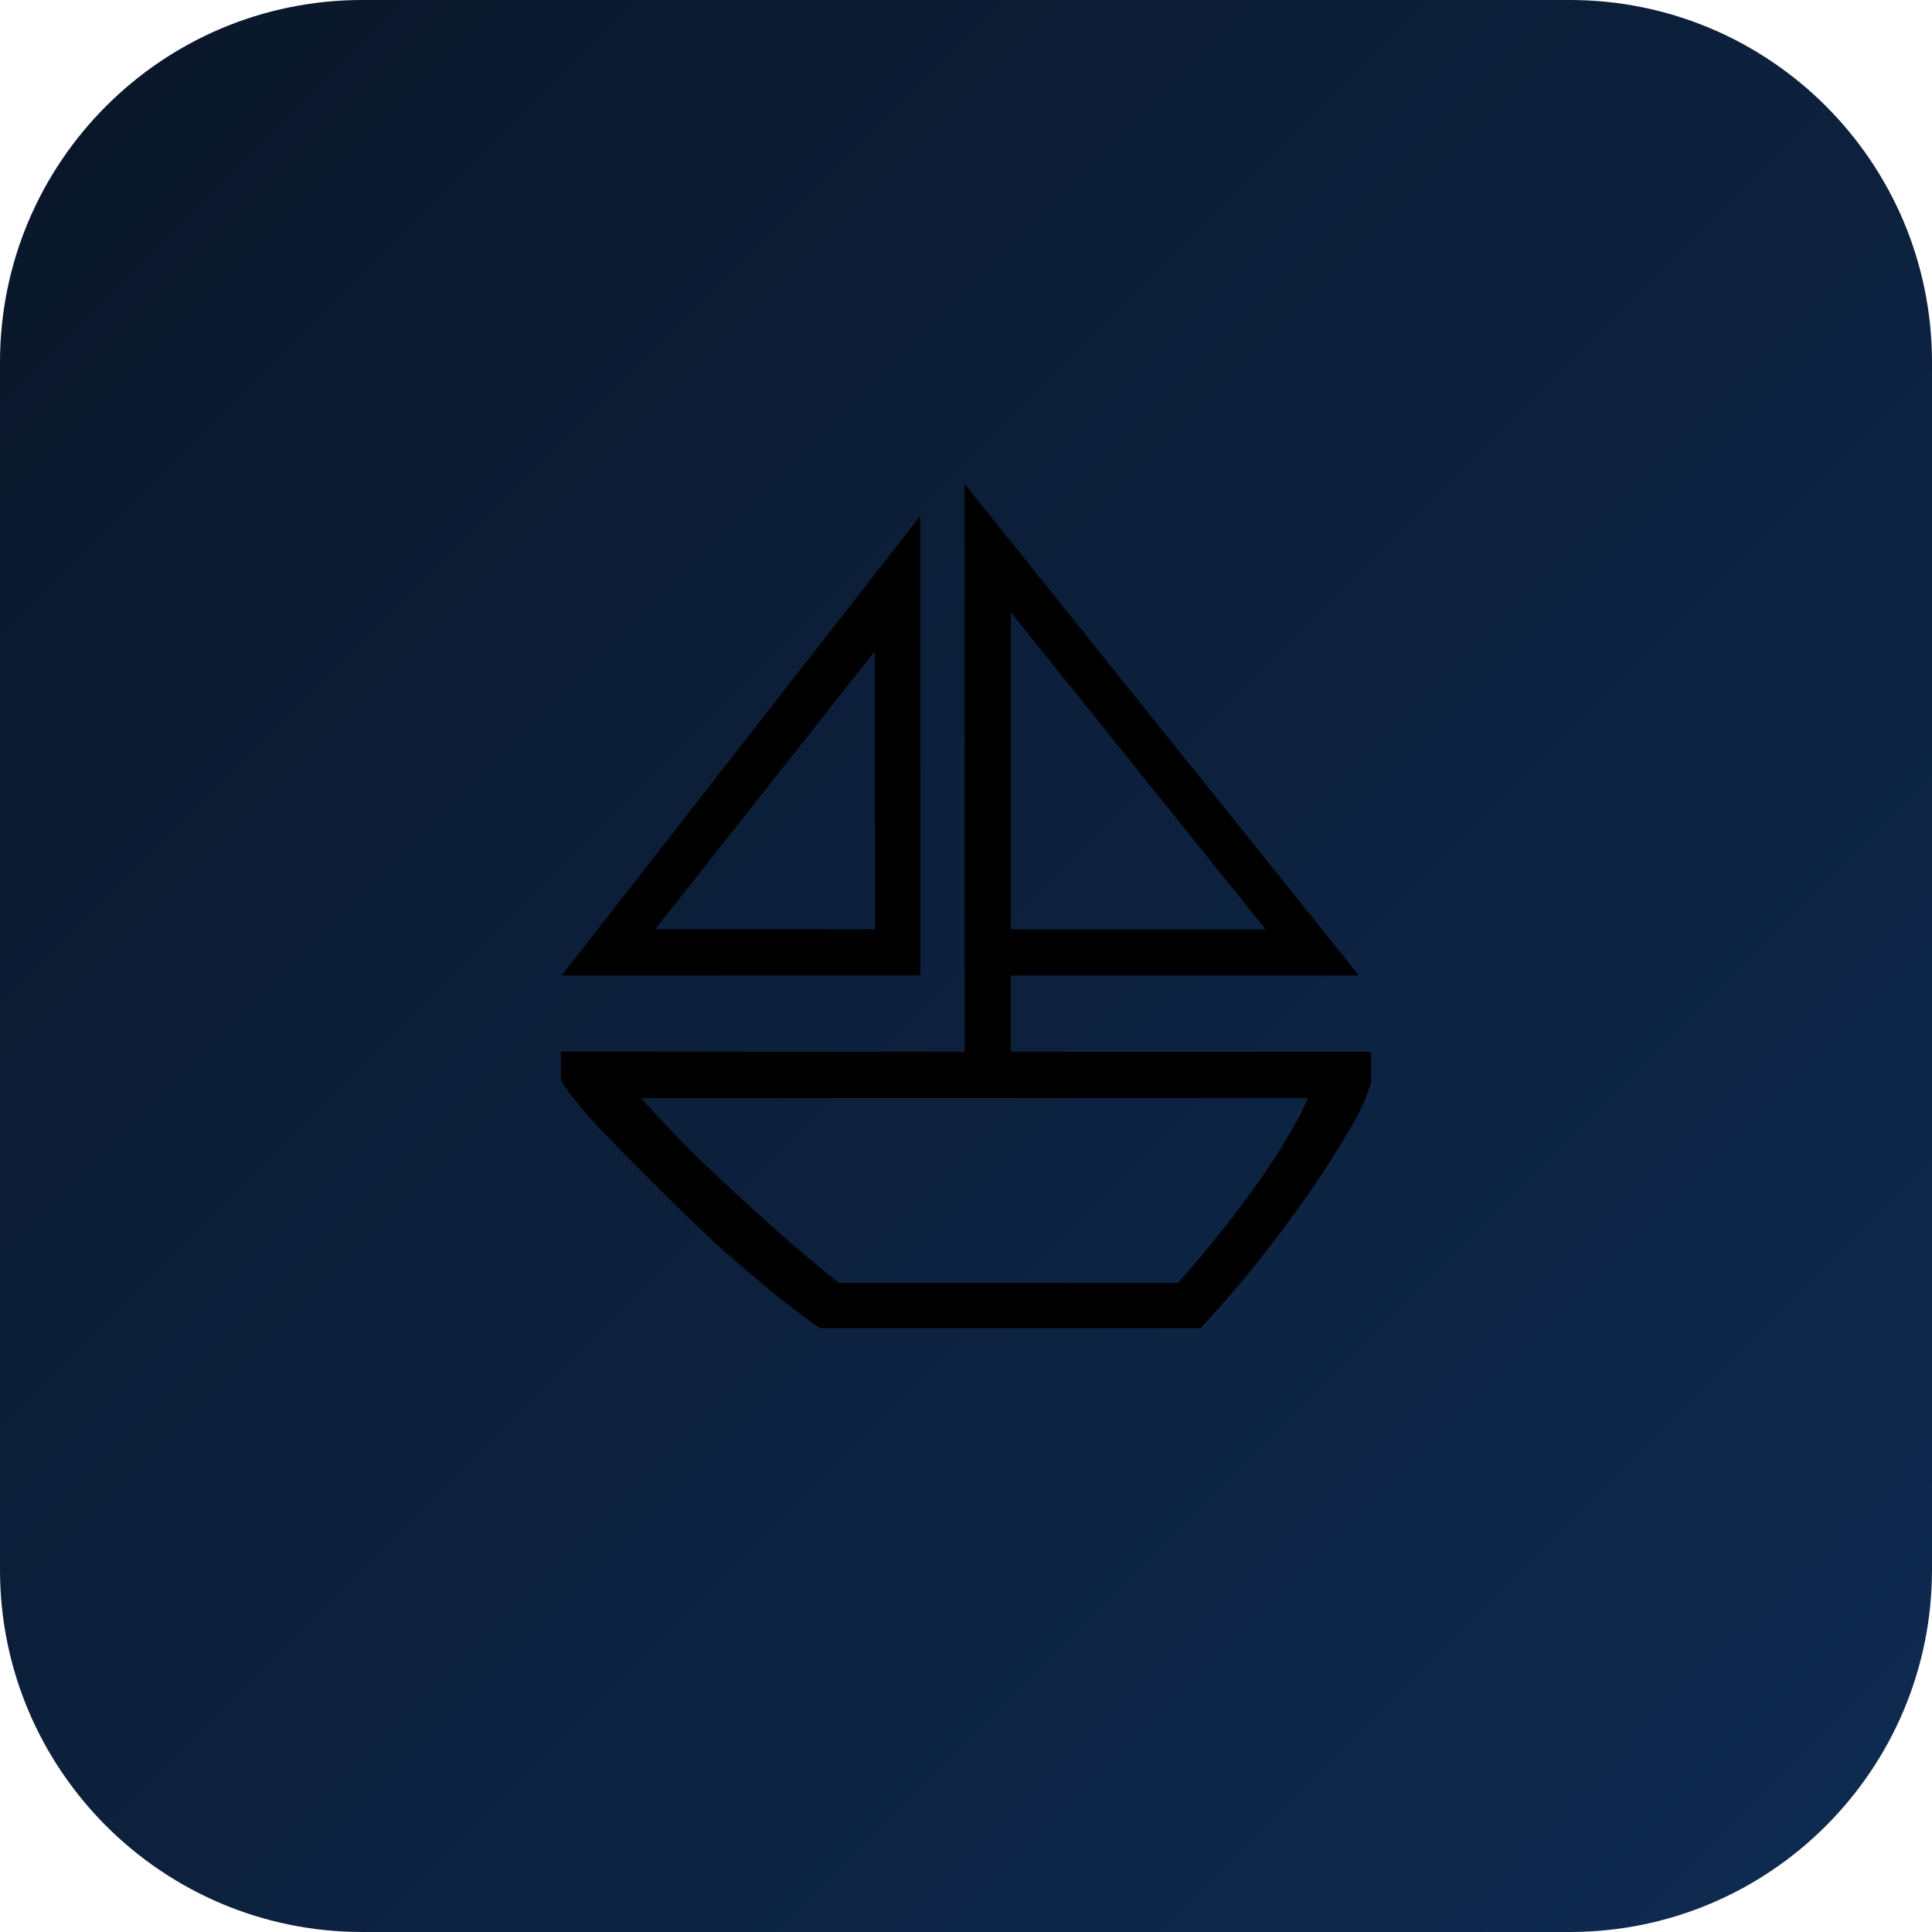
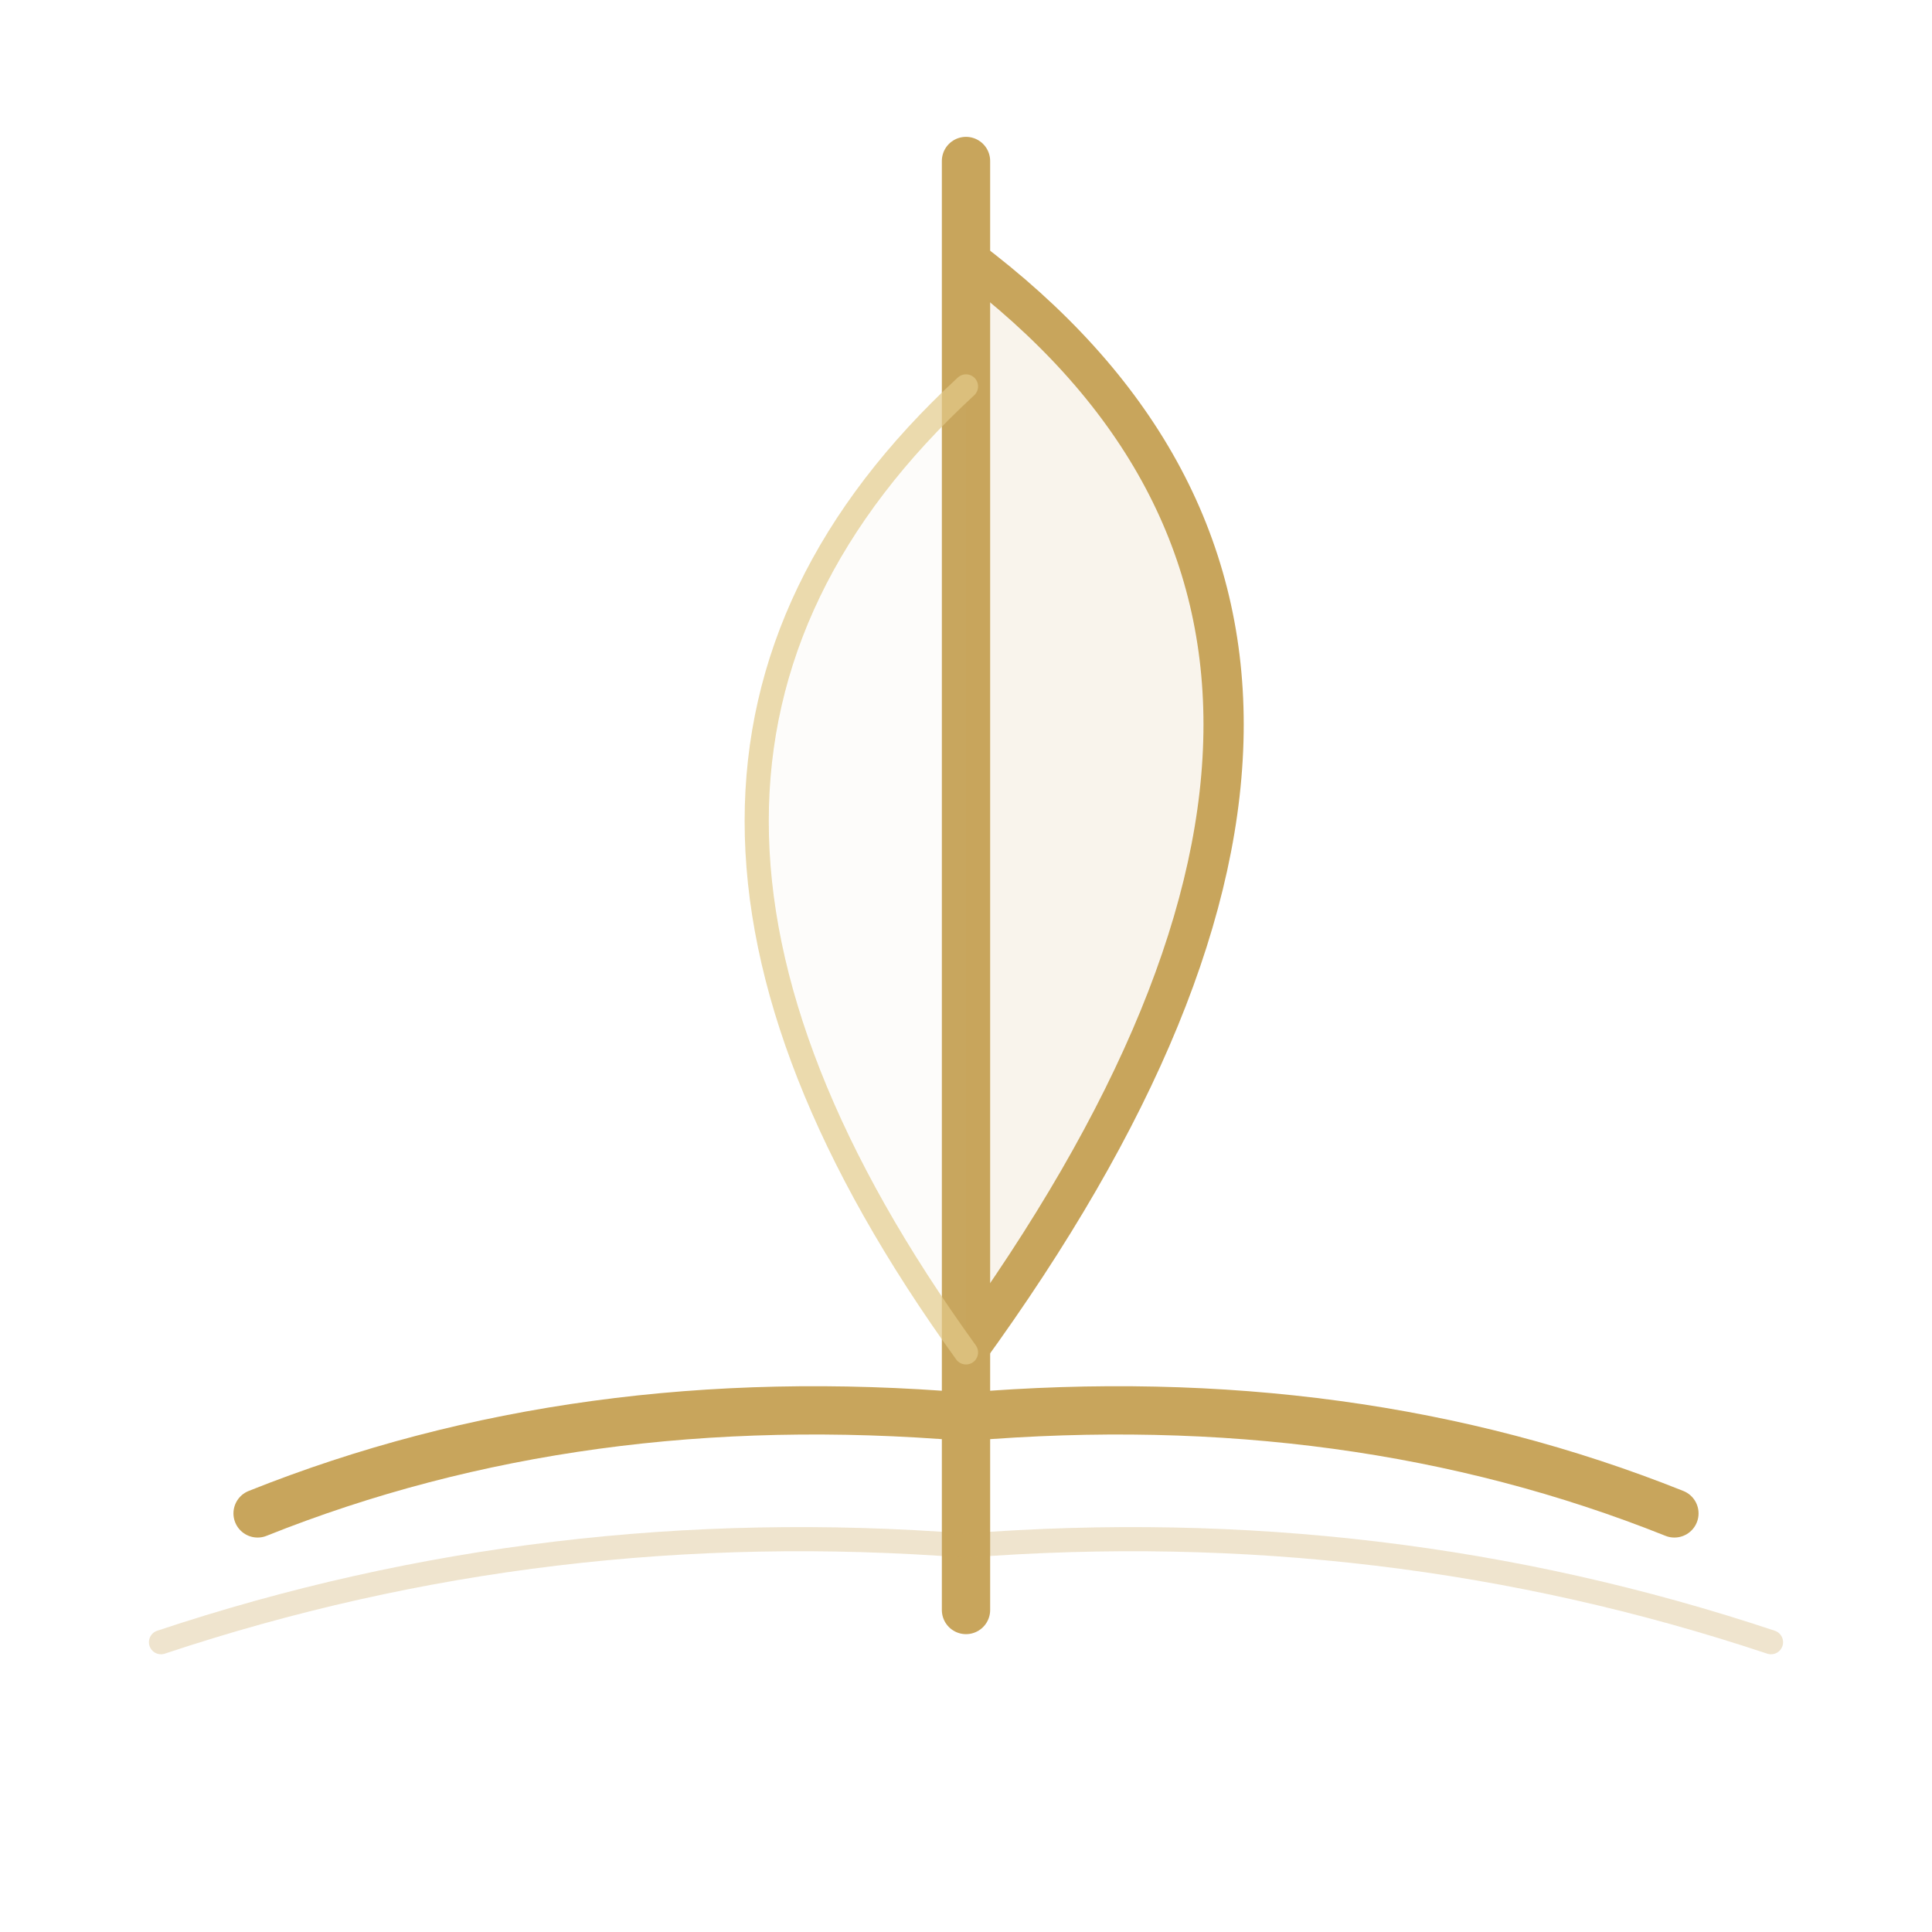
- <svg xmlns="http://www.w3.org/2000/svg" viewBox="0 0 32 32">
-   <defs>
-     <linearGradient id="bg" x1="0" y1="0" x2="1" y2="1">
-       <stop offset="0%" stop-color="#0a1628" />
-       <stop offset="100%" stop-color="#0f2b52" />
-     </linearGradient>
-   </defs>
-   <rect width="32" height="32" rx="6" fill="url(#bg)" />
-   <text x="16" y="22" text-anchor="middle" font-size="18">⛵</text>
+ <svg xmlns="http://www.w3.org/2000/svg" viewBox="0 0 120 120" fill="none">
+   <line x1="60" y1="10" x2="60" y2="100" stroke="#c8a55c" stroke-width="3" stroke-linecap="round" />
+   <path d="M60 16 Q92 40 60 84" fill="rgba(200,165,92,.12)" stroke="#c8a55c" stroke-width="2.5" stroke-linecap="round" />
+   <path d="M60 24 Q34 48 60 84" fill="rgba(226,202,138,.06)" stroke="#e2ca8a" stroke-width="1.5" stroke-linecap="round" opacity=".7" />
+   <path d="M16 94 Q36 86 60 88 Q84 86 104 94" fill="none" stroke="#c8a55c" stroke-width="3" stroke-linecap="round" />
+   <path d="M10 102 Q34 94 60 96 Q86 94 110 102" fill="none" stroke="#c8a55c" stroke-width="1.5" stroke-linecap="round" opacity=".3" />
</svg>
